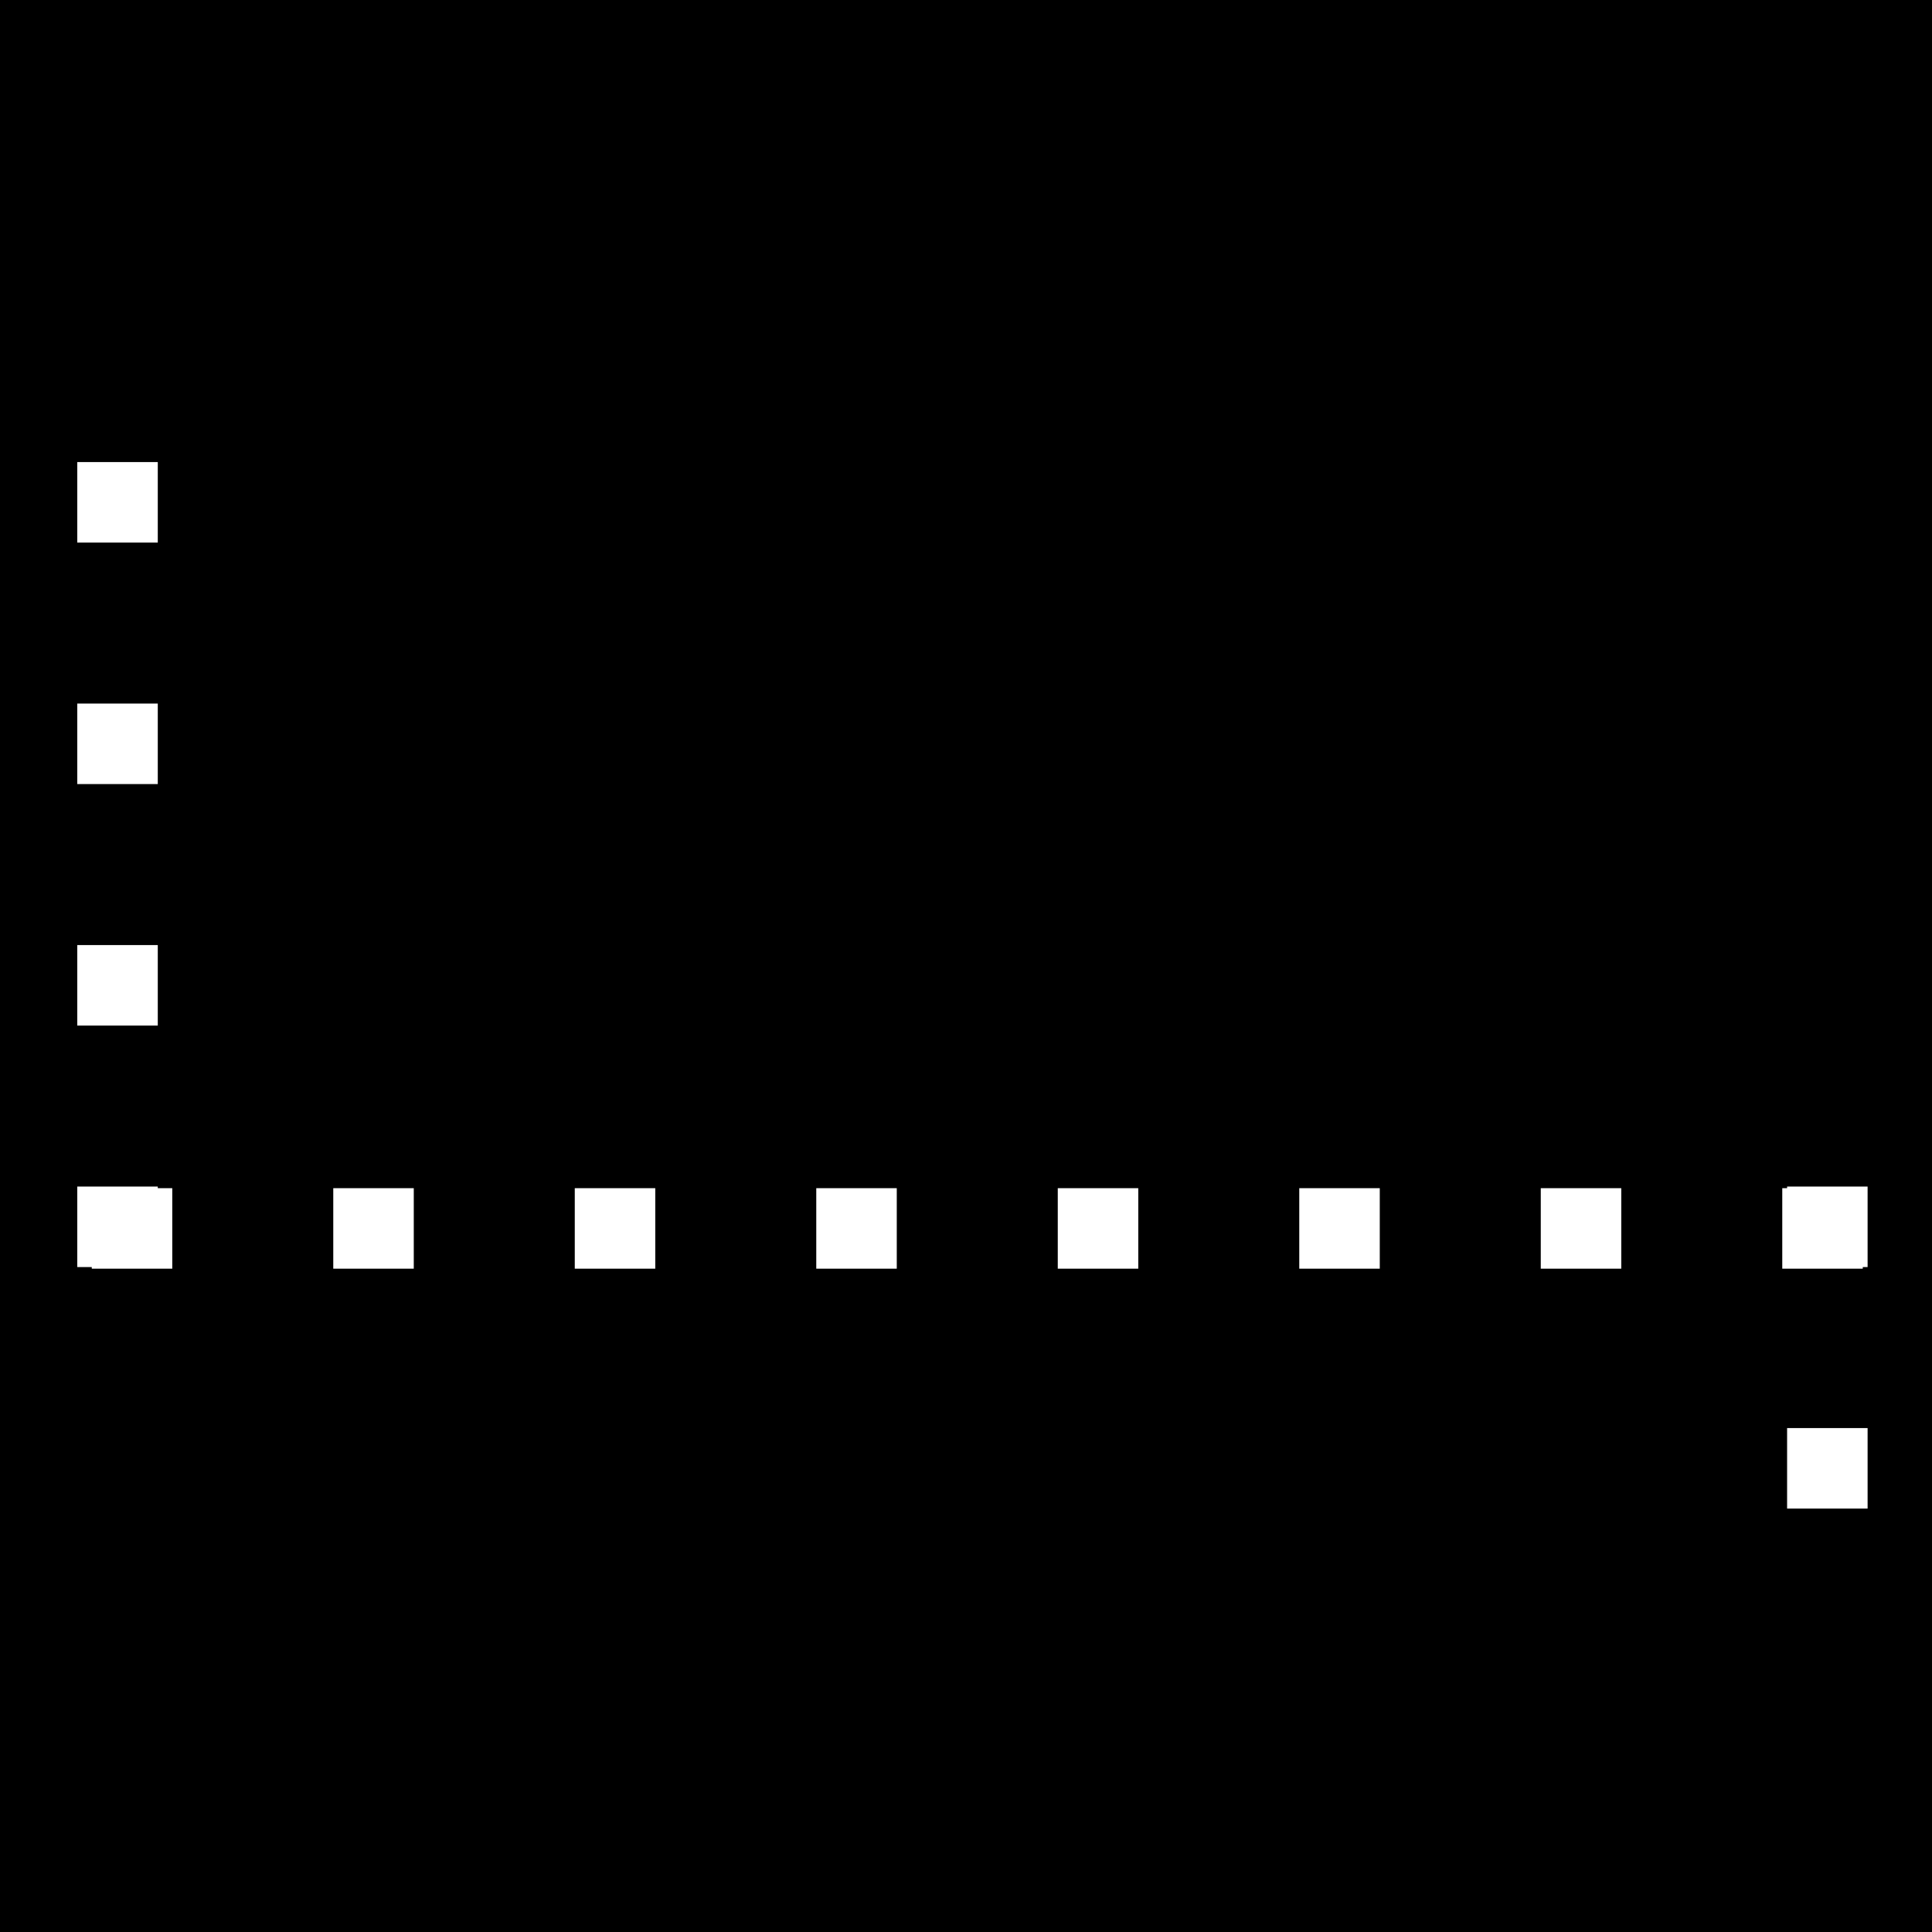
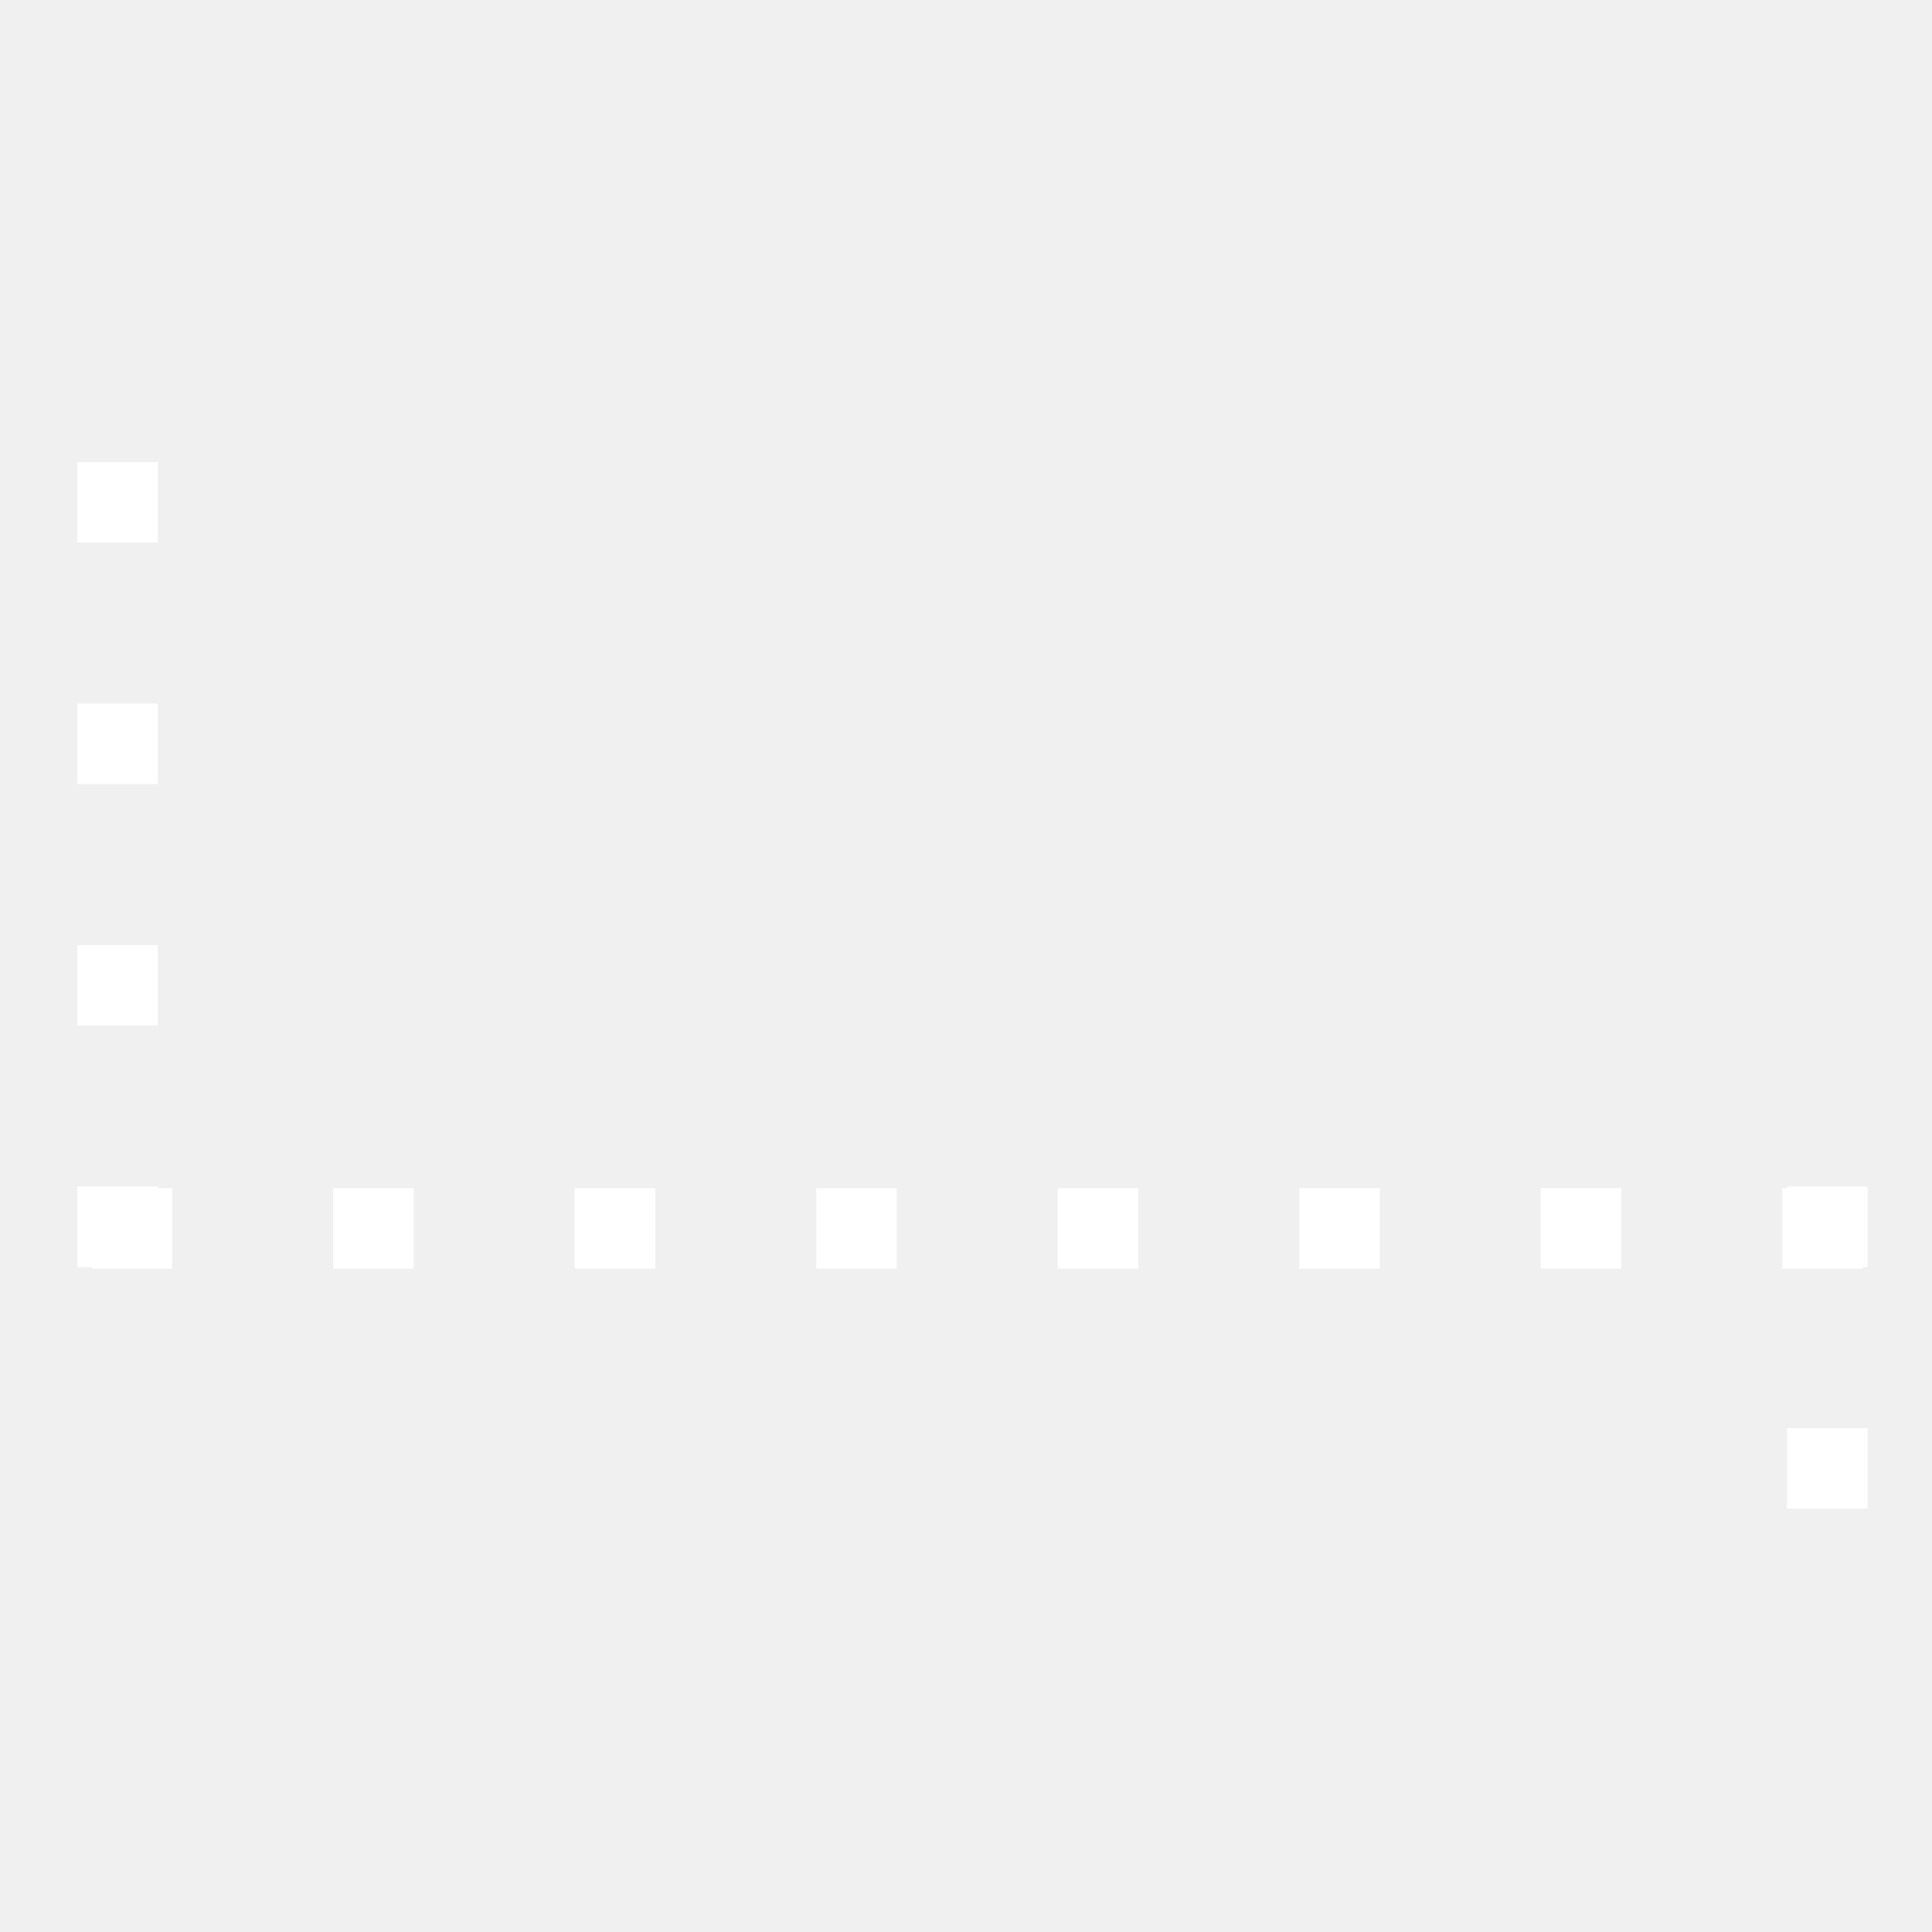
<svg xmlns="http://www.w3.org/2000/svg" width="200" height="200" viewBox="0 0 600 600">
  <defs>
    <clipPath id="clip-Mobile_1_4">
      <rect width="600" height="600" />
    </clipPath>
  </defs>
  <g id="Mobile_1_4" data-name="Mobile 1 – 4" clip-path="url(#clip-Mobile_1_4)">
-     <rect width="600" height="600" />
+     <rect width="600" height="600" fill="none" />
    <g id="Group_34" data-name="Group 34" transform="translate(-578 -4087)">
      <line id="Line_17" data-name="Line 17" x1="586" transform="translate(570.5 4468.5)" fill="none" stroke="#fff" stroke-width="25" stroke-dasharray="25 50" />
      <line id="Line_16" data-name="Line 16" y1="261" transform="translate(614.5 4219.5)" fill="none" stroke="#fff" stroke-width="25" stroke-dasharray="25 50" />
      <line id="Line_23" data-name="Line 23" y1="112" transform="translate(1145.5 4443.5)" fill="none" stroke="#fff" stroke-width="25" stroke-dasharray="25 50" />
    </g>
  </g>
</svg>
